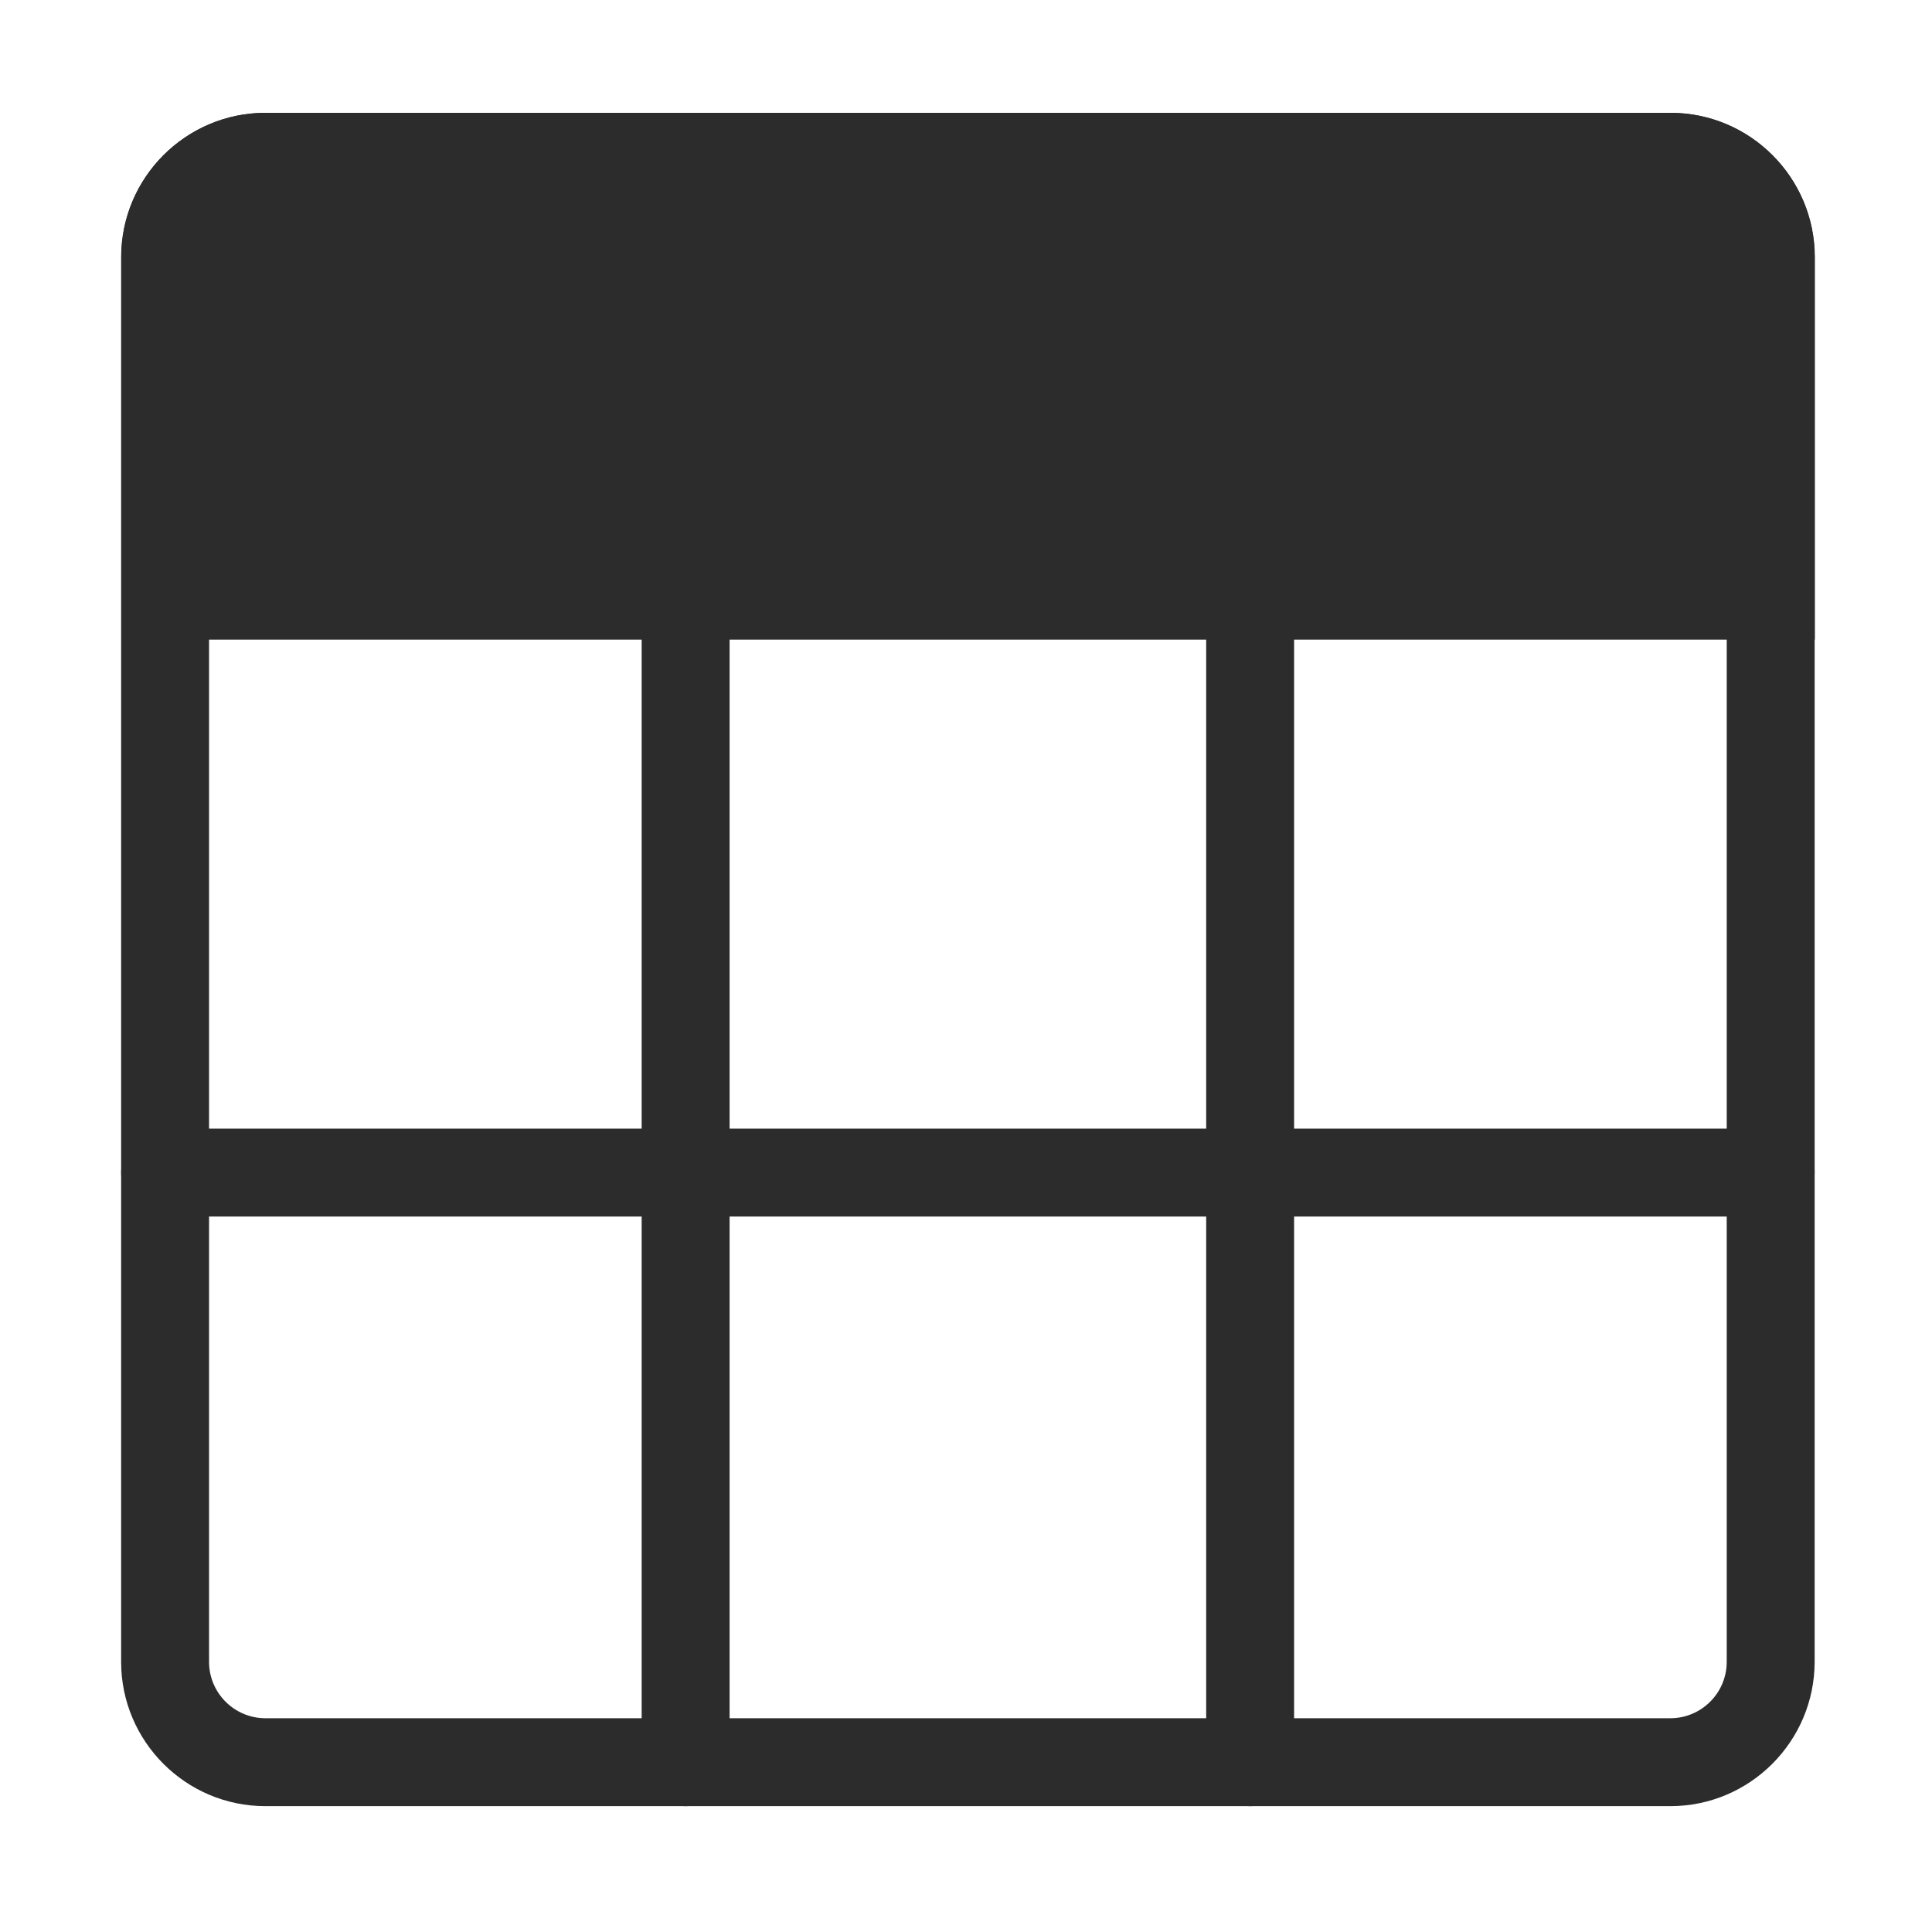
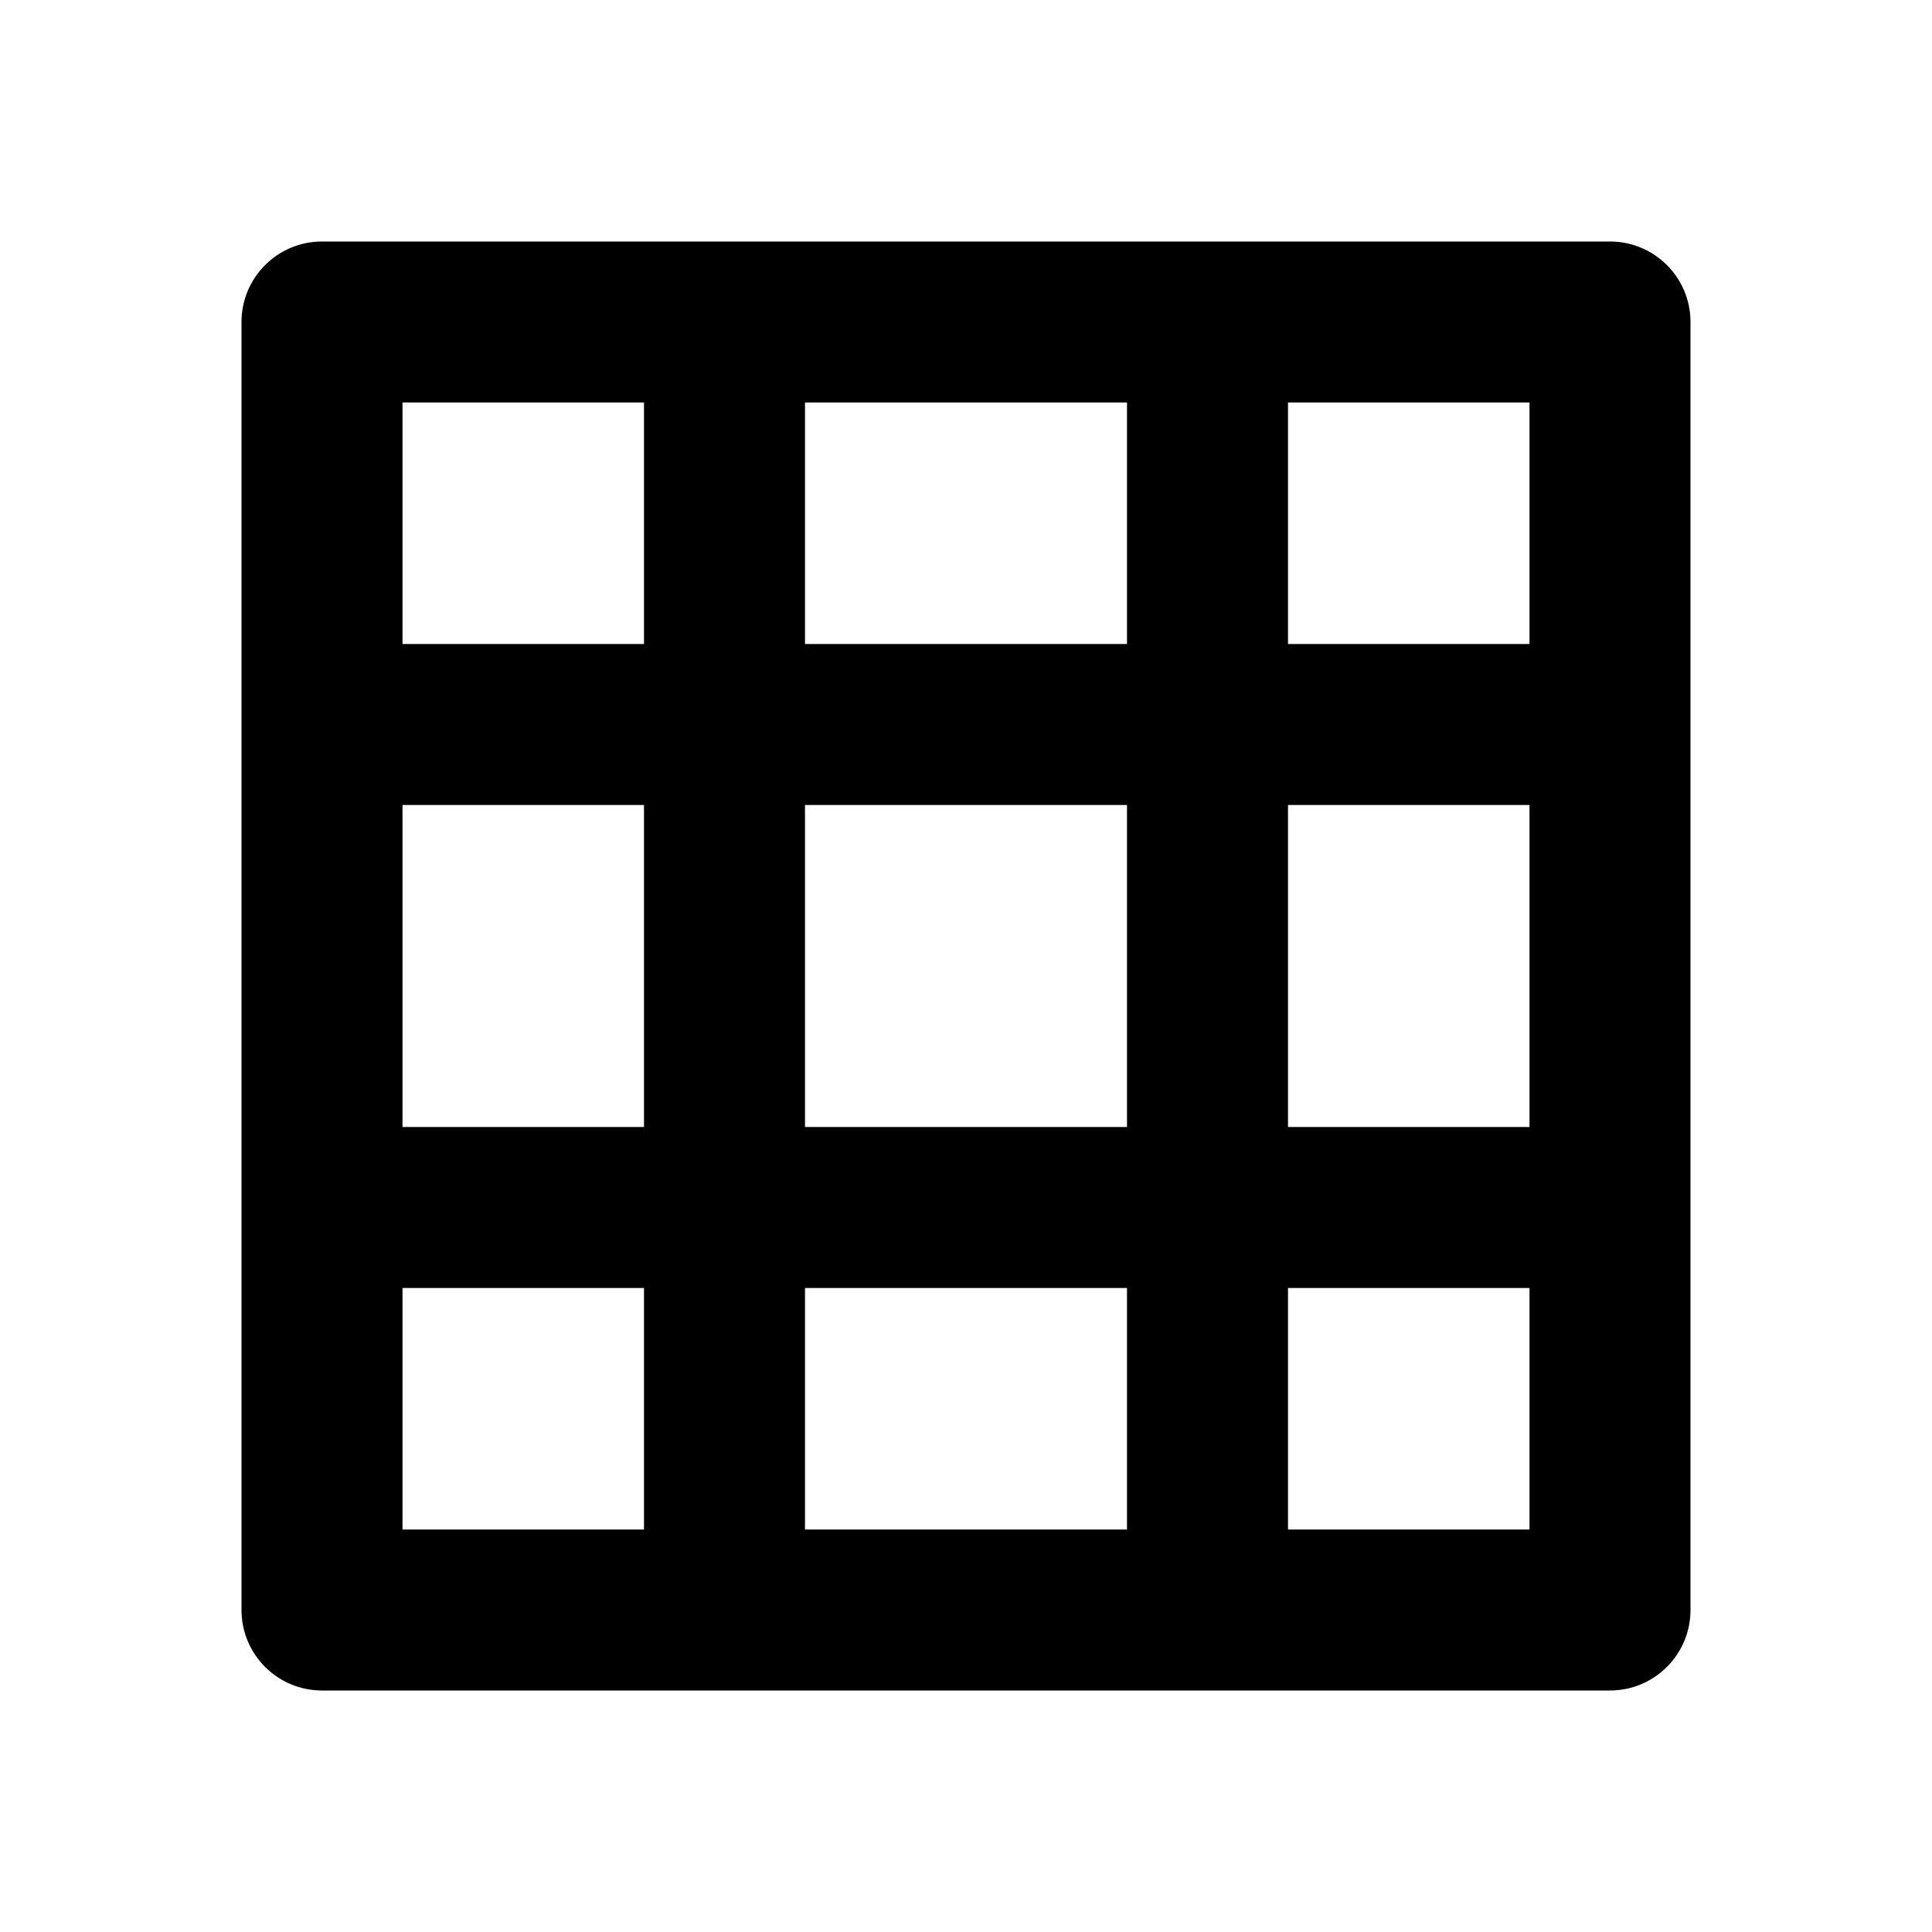
- <svg xmlns="http://www.w3.org/2000/svg" t="1690610436084" class="icon" viewBox="0 0 1024 1024" version="1.1" p-id="38795" width="24" height="24">
-   <path d="M885.3 957.3H140.7c-42.2 0-76.5-34.3-76.5-76.5V136.3c0-42.2 34.3-76.5 76.5-76.5h744.6c42.2 0 76.5 34.3 76.5 76.5v744.6c-0.1 42.1-34.3 76.4-76.5 76.4z m-744.6-851c-16.5 0-29.9 13.4-29.9 29.9v744.6c0 16.5 13.4 29.9 29.9 29.9h744.6c16.5 0 29.9-13.4 29.9-29.9V136.3c0-16.5-13.4-29.9-29.9-29.9H140.7z" fill="#2c2c2c" p-id="38796" />
-   <path d="M938.5 315.8h-851V91.1c0-4.4 3.6-8 8-8h835c4.4 0 8 3.6 8 8v224.7z" fill="#2c2c2c" p-id="38797">
-         </path>
-   <path d="M961.7 339H64.3V136.3c0-42.2 34.3-76.5 76.5-76.5h744.6c42.2 0 76.5 34.3 76.5 76.5V339z m-850.9-46.5h804.4V136.3c0-16.5-13.4-29.9-29.9-29.9H140.7c-16.5 0-29.9 13.4-29.9 29.9v156.2zM938.5 644.8h-851c-12.9 0-23.3-10.4-23.3-23.3 0-12.8 10.4-23.3 23.3-23.3h851c12.9 0 23.3 10.4 23.3 23.3-0.1 12.9-10.5 23.3-23.3 23.3z" fill="#2c2c2c" p-id="38798" />
-   <path d="M363.4 957.3c-12.9 0-23.3-10.4-23.3-23.3V315.8c0-12.8 10.4-23.3 23.3-23.3s23.3 10.4 23.3 23.3V934c0 12.9-10.4 23.3-23.3 23.3zM662.6 957.3c-12.9 0-23.3-10.4-23.3-23.3V315.8c0-12.8 10.4-23.3 23.3-23.3s23.3 10.4 23.3 23.3V934c0 12.9-10.5 23.3-23.3 23.3z" fill="#2c2c2c" p-id="38799" />
+ <svg xmlns="http://www.w3.org/2000/svg" viewBox="0 0 24 24">
+   <path d="M14 10H10V14H14V10ZM16 10V14H19V10H16ZM14 19V16H10V19H14ZM16 19H19V16H16V19ZM14 5H10V8H14V5ZM16 5V8H19V5H16ZM8 10H5V14H8V10ZM8 19V16H5V19H8ZM8 5H5V8H8V5ZM4 3H20C20.552 3 21 3.448 21 4V20C21 20.552 20.552 21 20 21H4C3.448 21 3 20.552 3 20V4C3 3.448 3.448 3 4 3Z" />
</svg>
